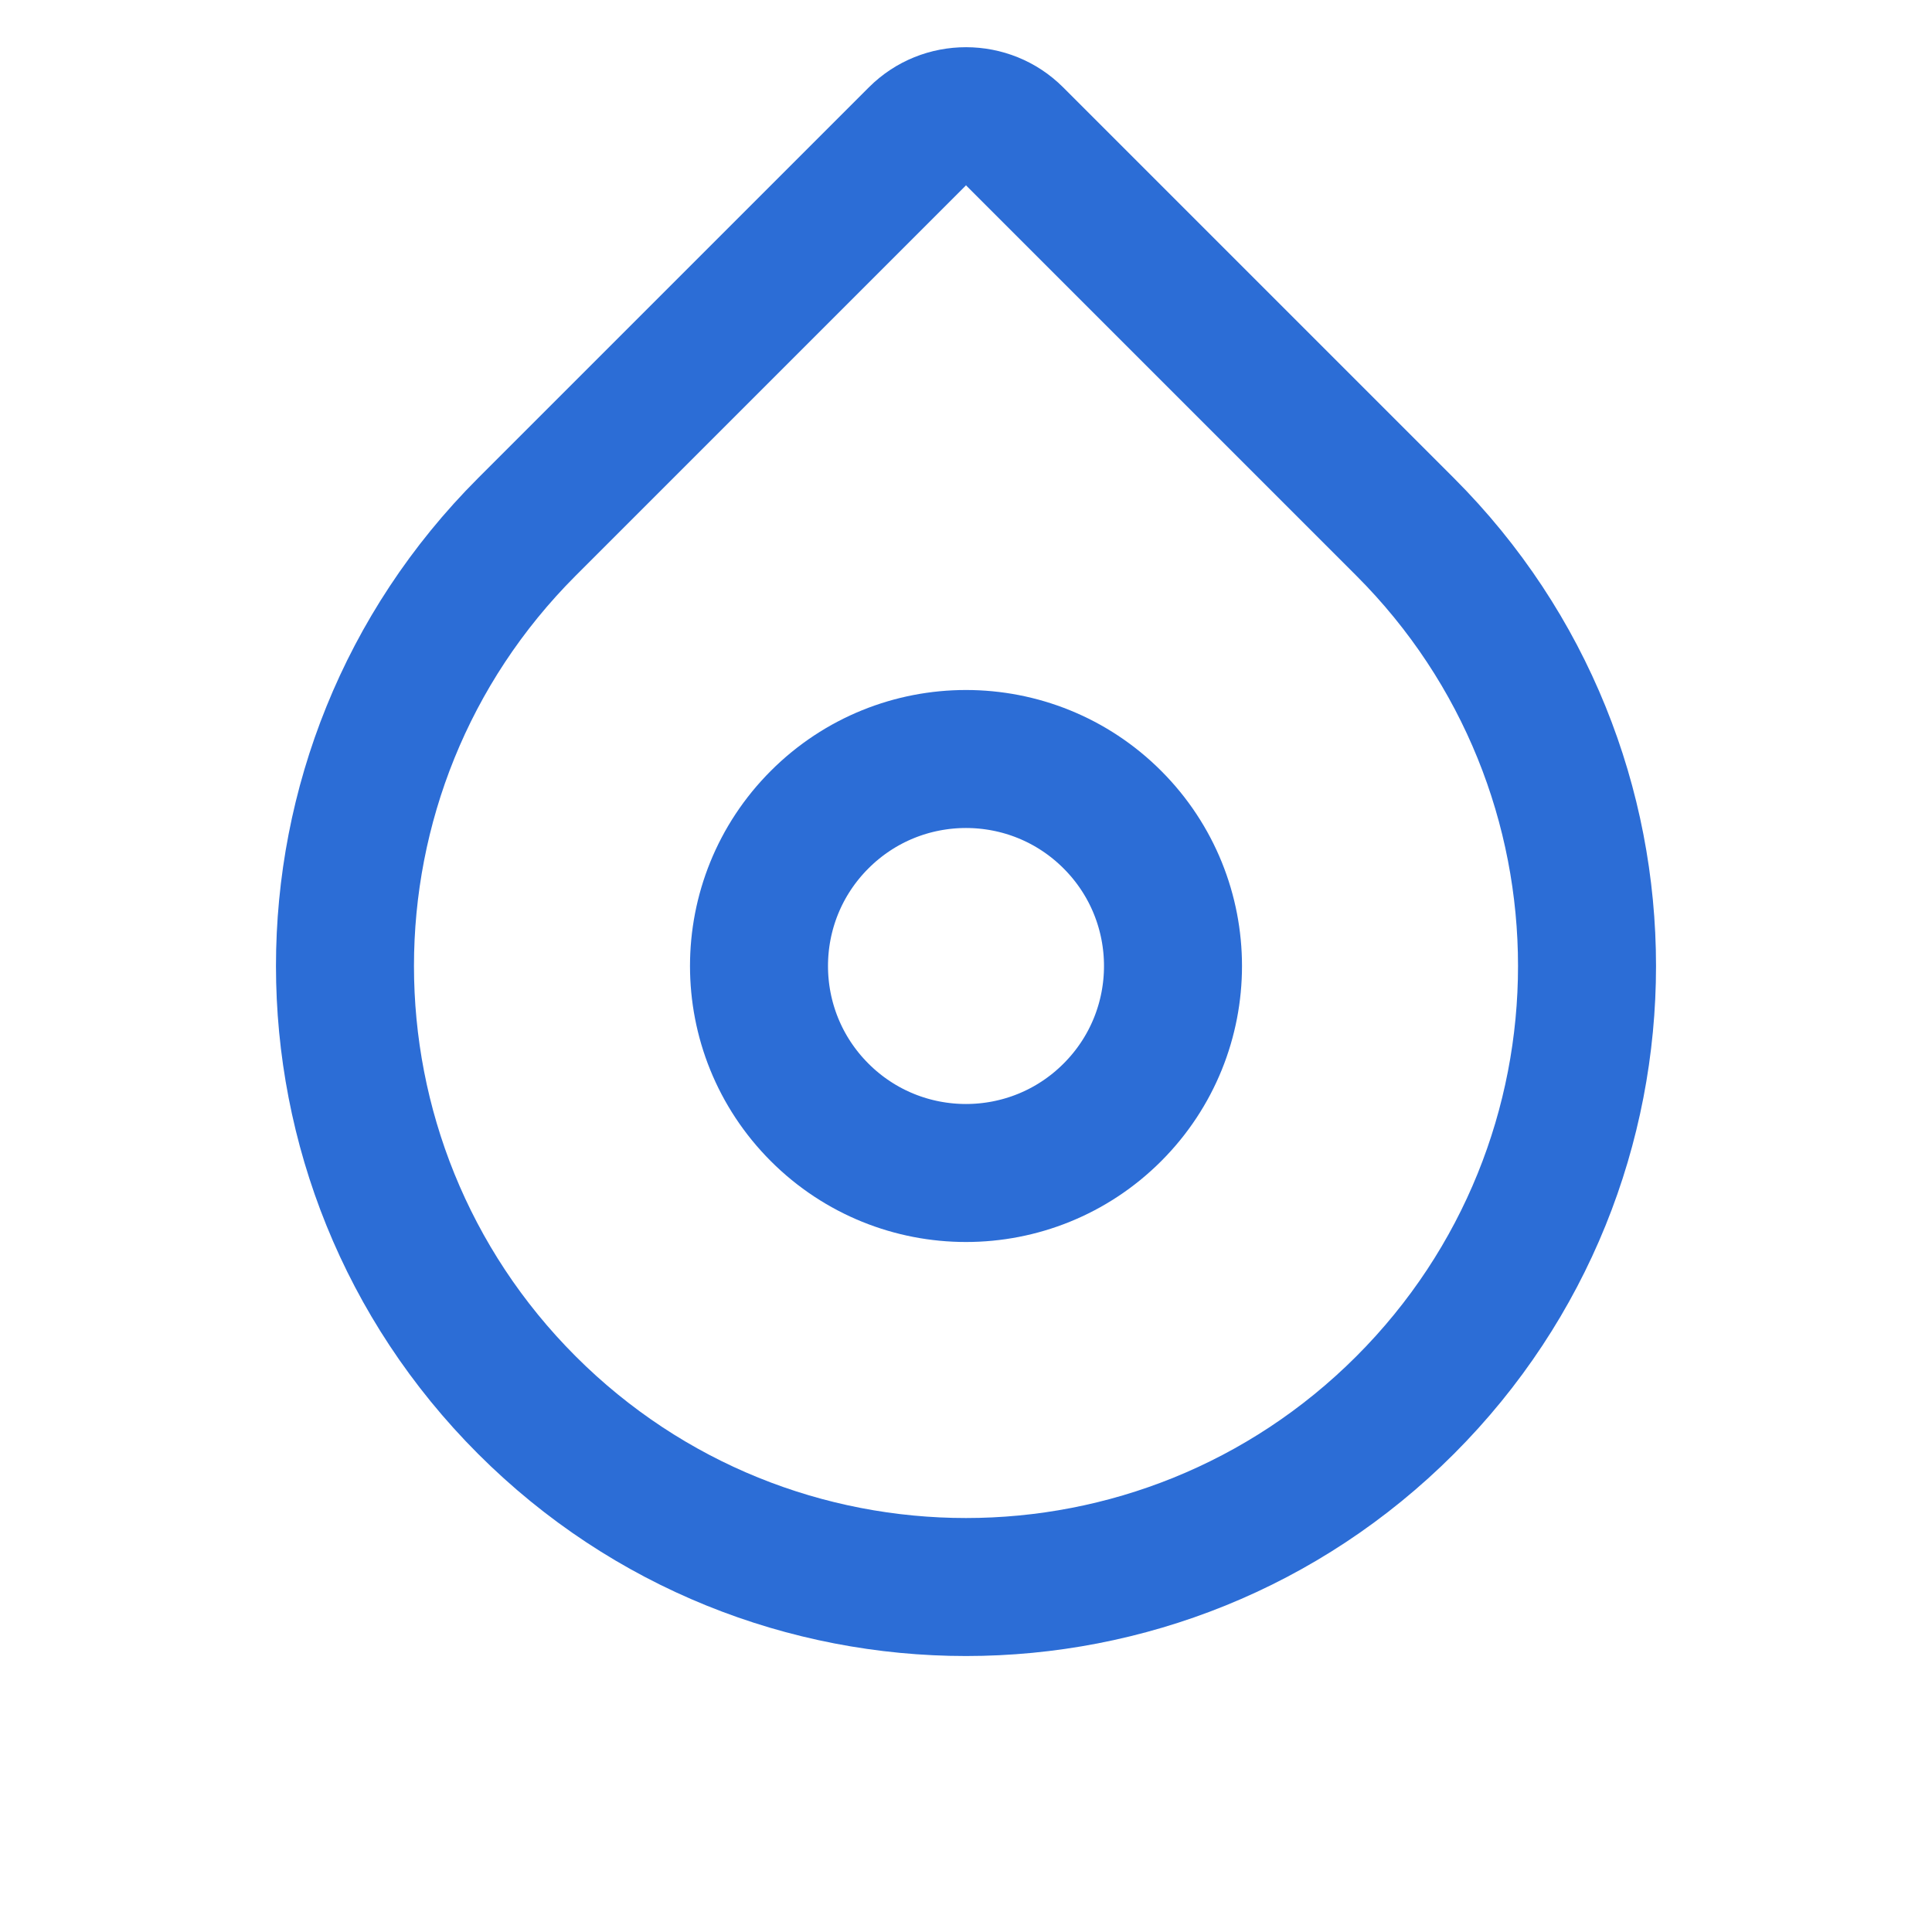
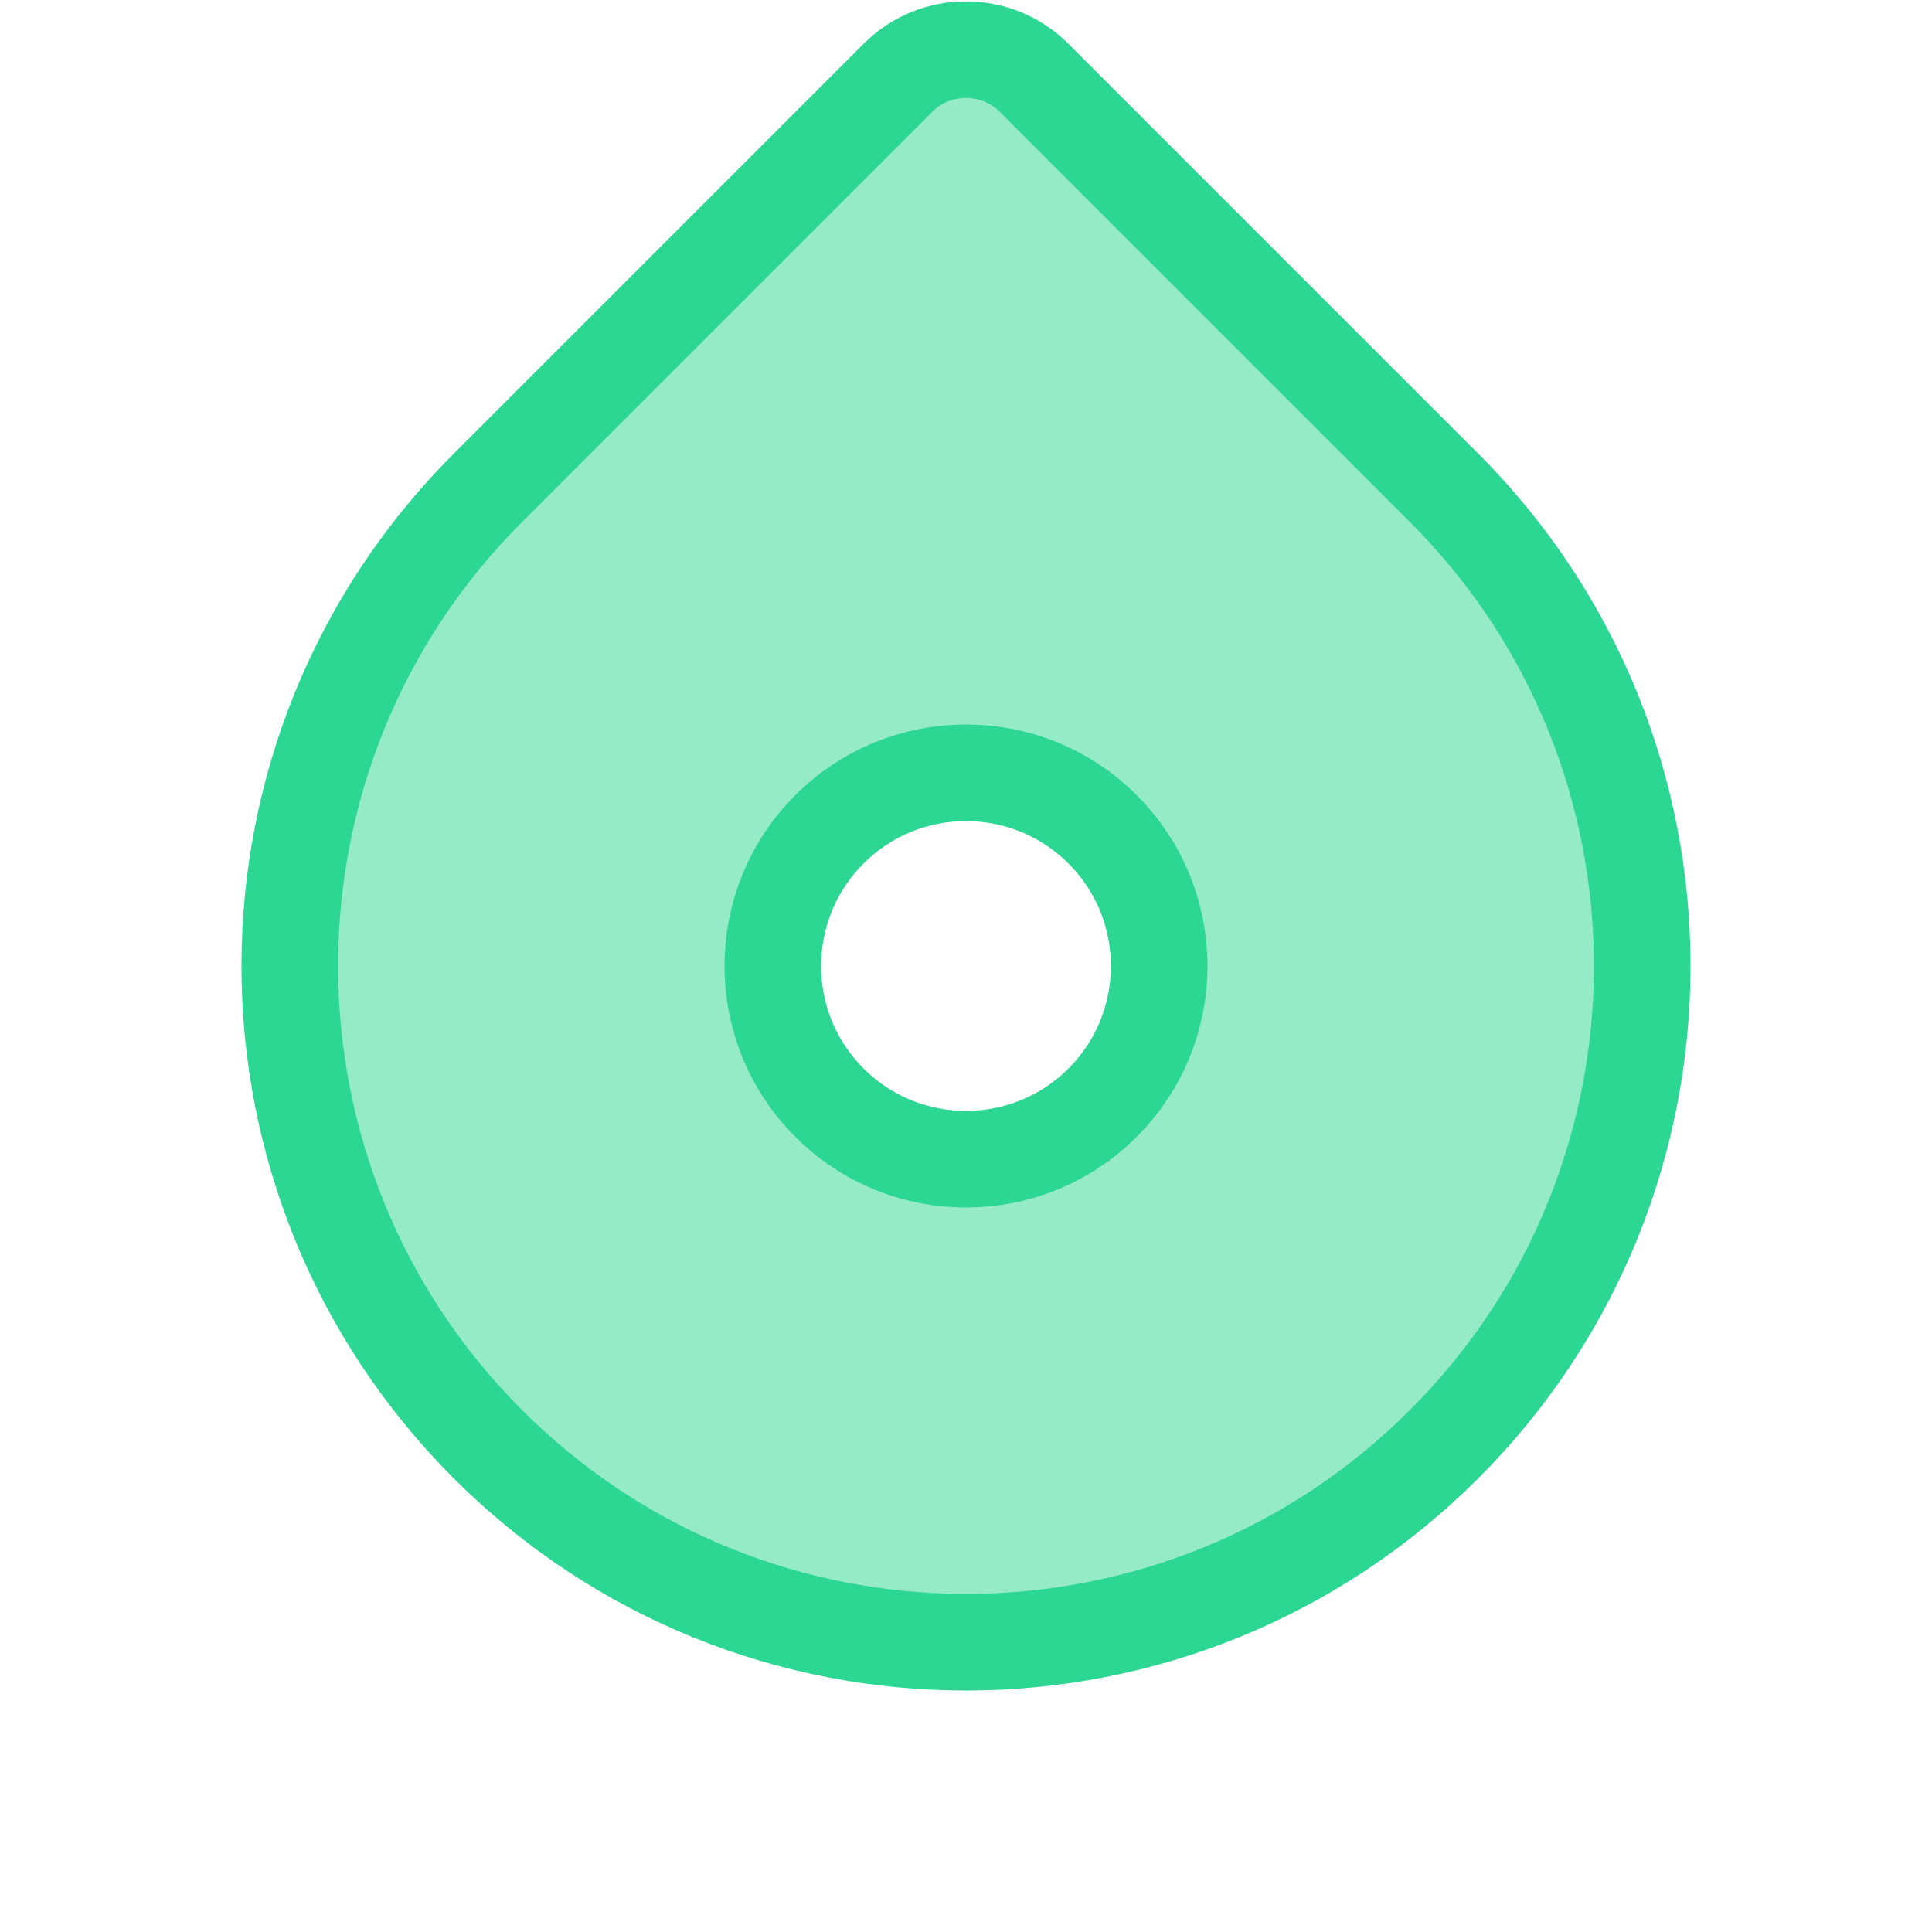
- <svg xmlns="http://www.w3.org/2000/svg" width="28px" height="28px" viewBox="0 0 28 28" version="1.1">
+ <svg xmlns="http://www.w3.org/2000/svg" width="40px" height="40px" viewBox="0 0 40 40" version="1.1">
  <defs />
  <g id="playground" stroke="none" stroke-width="1" fill="none" fill-rule="evenodd">
-     <g id="Shape-+-Oval-93" transform="translate(14, 14) rotate(135) translate(-14, -14) translate(4, 4)">
-       <path d="M2,10 L2,10 L2,18.009 C2,18.001 1.999,18 1.991,18 L10,18 C14.419,18 18,14.419 18,10 C18,5.581 14.419,2 10,2 C5.581,2 2,5.581 2,10 L2,10 Z M0,10 C0,4.477 4.476,0 10,0 C15.523,0 20,4.476 20,10 C20,15.523 15.524,20 10,20 L1.991,20 C0.891,20 0,19.102 0,18.009 L0,10 L0,10 Z" id="Shape" fill="#2C6DD6" />
-       <circle id="Oval-93" stroke="#2C6DD6" stroke-width="2" cx="10" cy="10" r="3" />
-     </g>
+     <path d="M6,20 C6,12.268 12.266,6 20,6 C27.732,6 34,12.266 34,20 C34,27.732 27.734,34 20,34 L7.991,34 C6.892,34 6,33.1 6,32.009 L6,20 L6,20 Z M20,24 C22.209,24 24,22.209 24,20 C24,17.791 22.209,16 20,16 C17.791,16 16,17.791 16,20 C16,22.209 17.791,24 20,24 L20,24 Z" id="Rectangle-6" stroke="#2CD693" stroke-width="2" fill-opacity="0.5" fill="#2CD693" transform="translate(20, 20) rotate(-225) translate(-20, -20) " />
  </g>
</svg>
